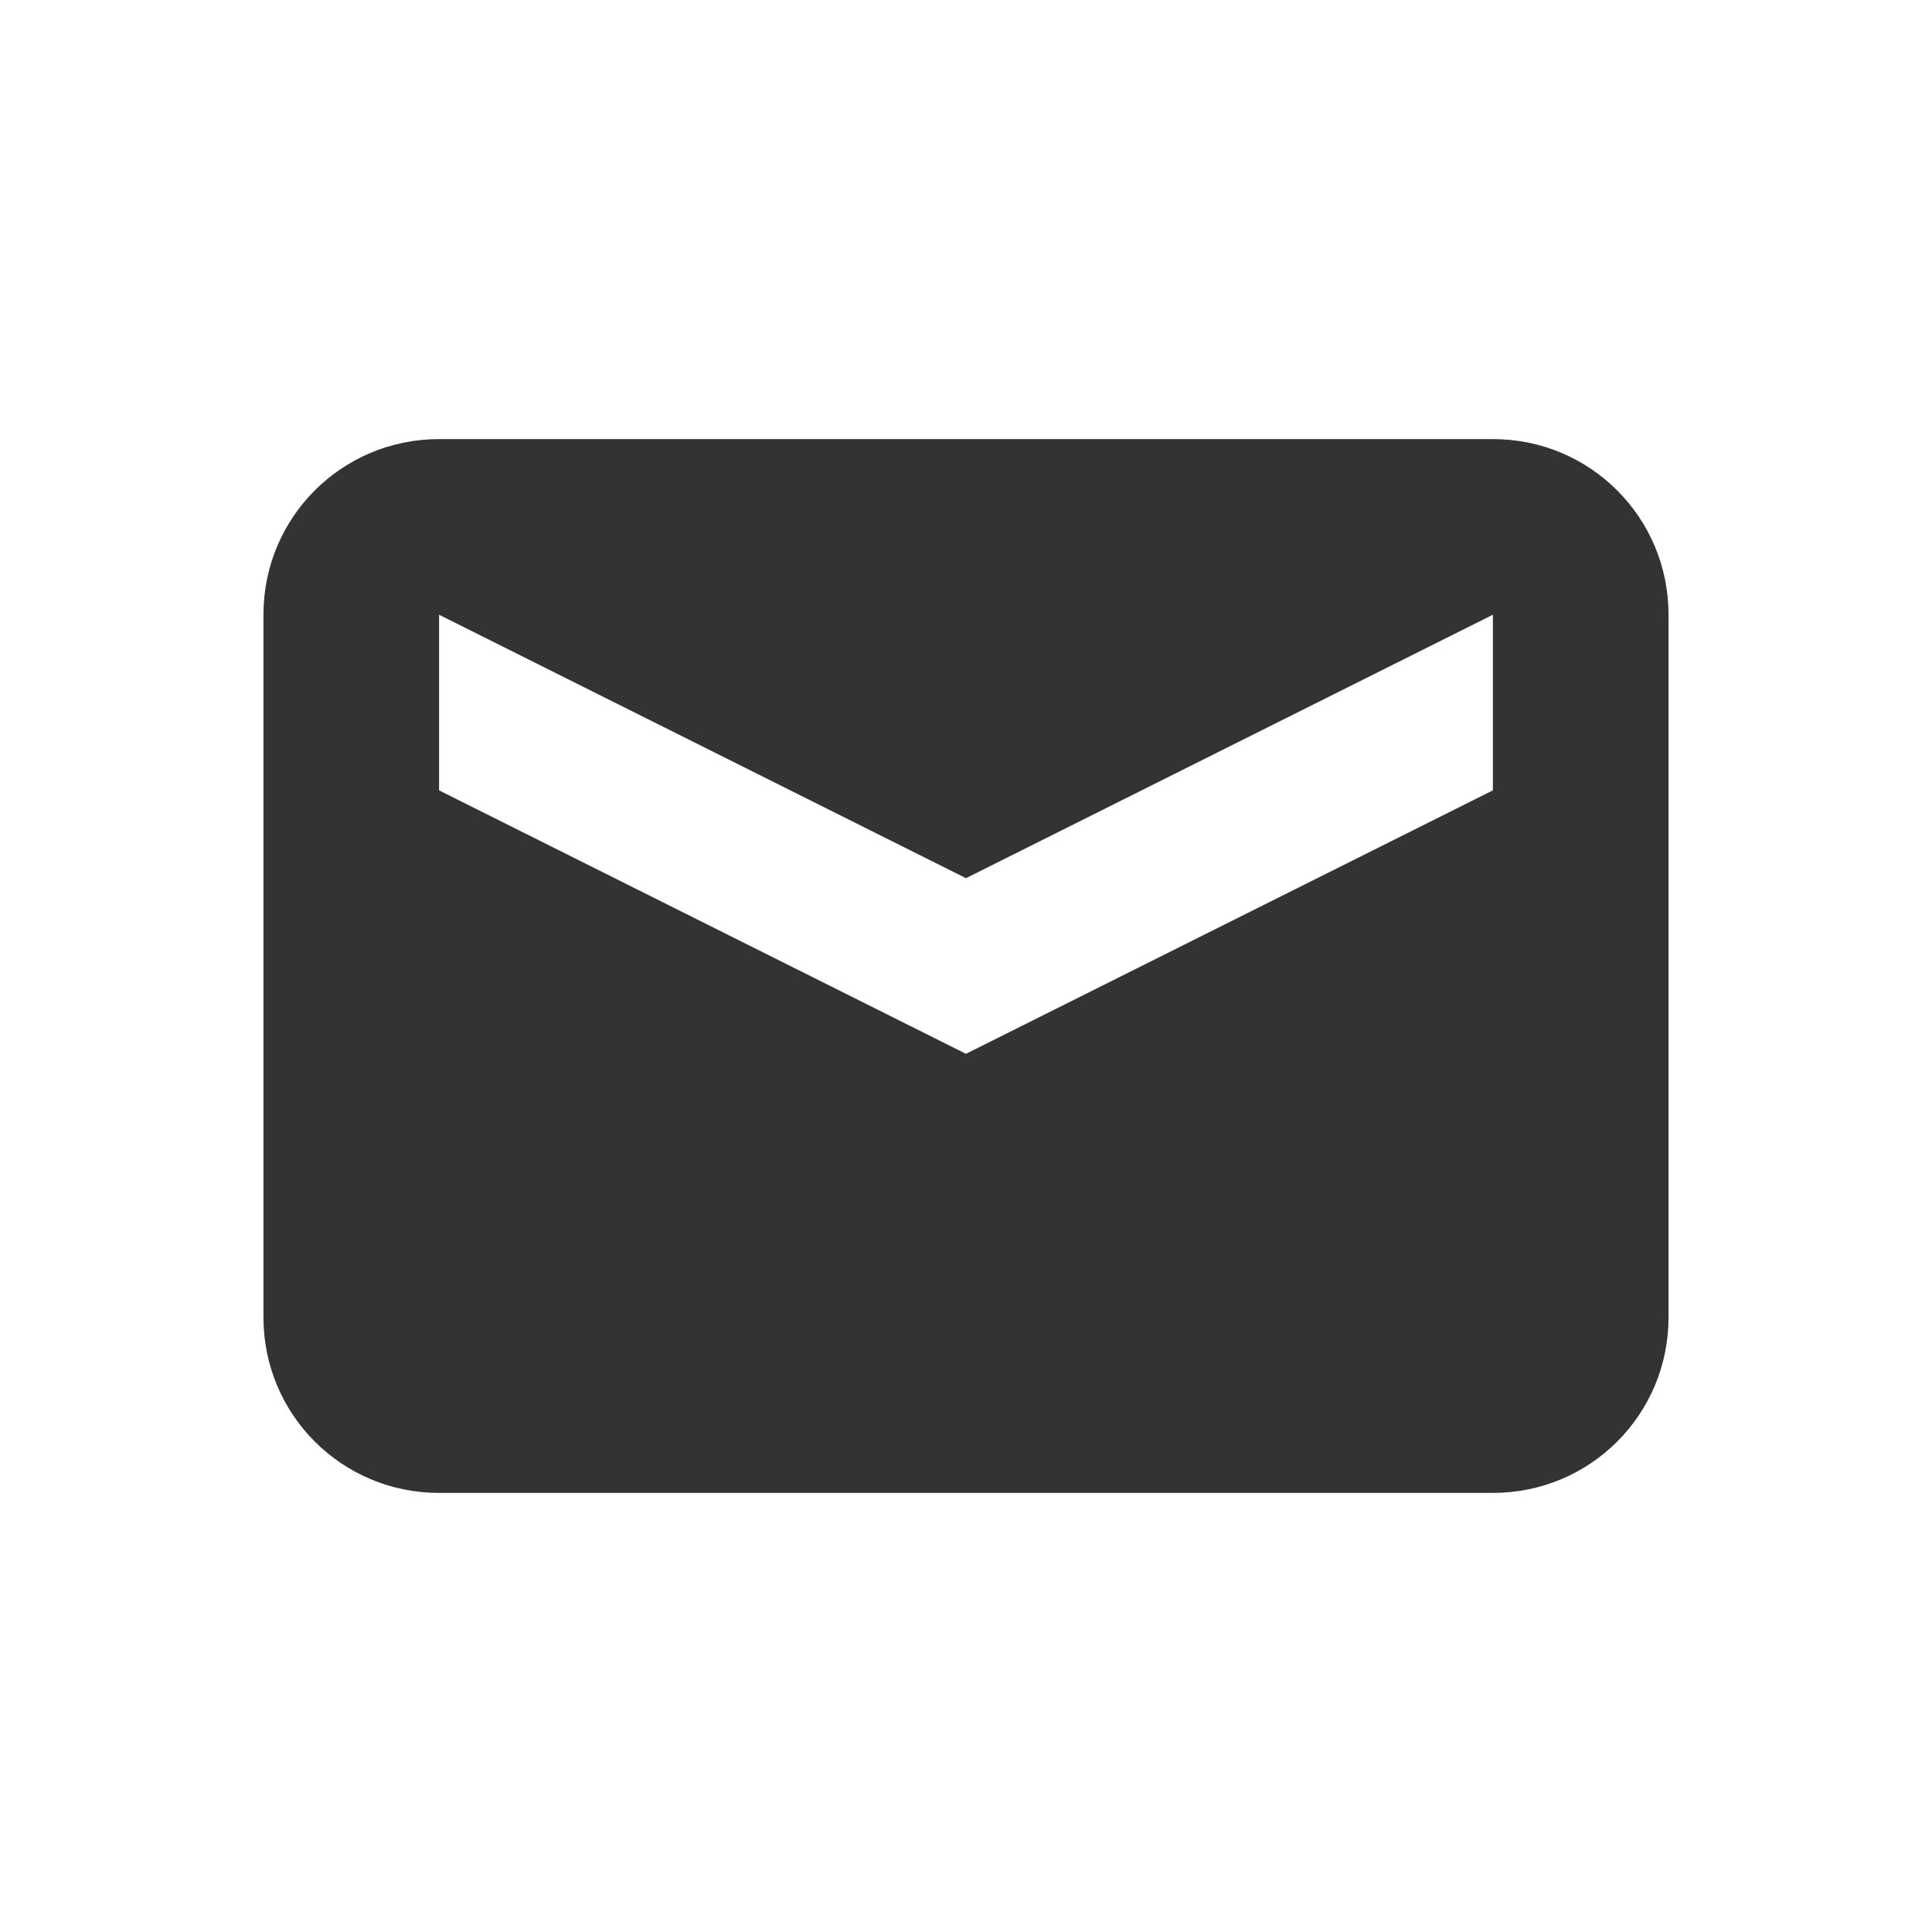
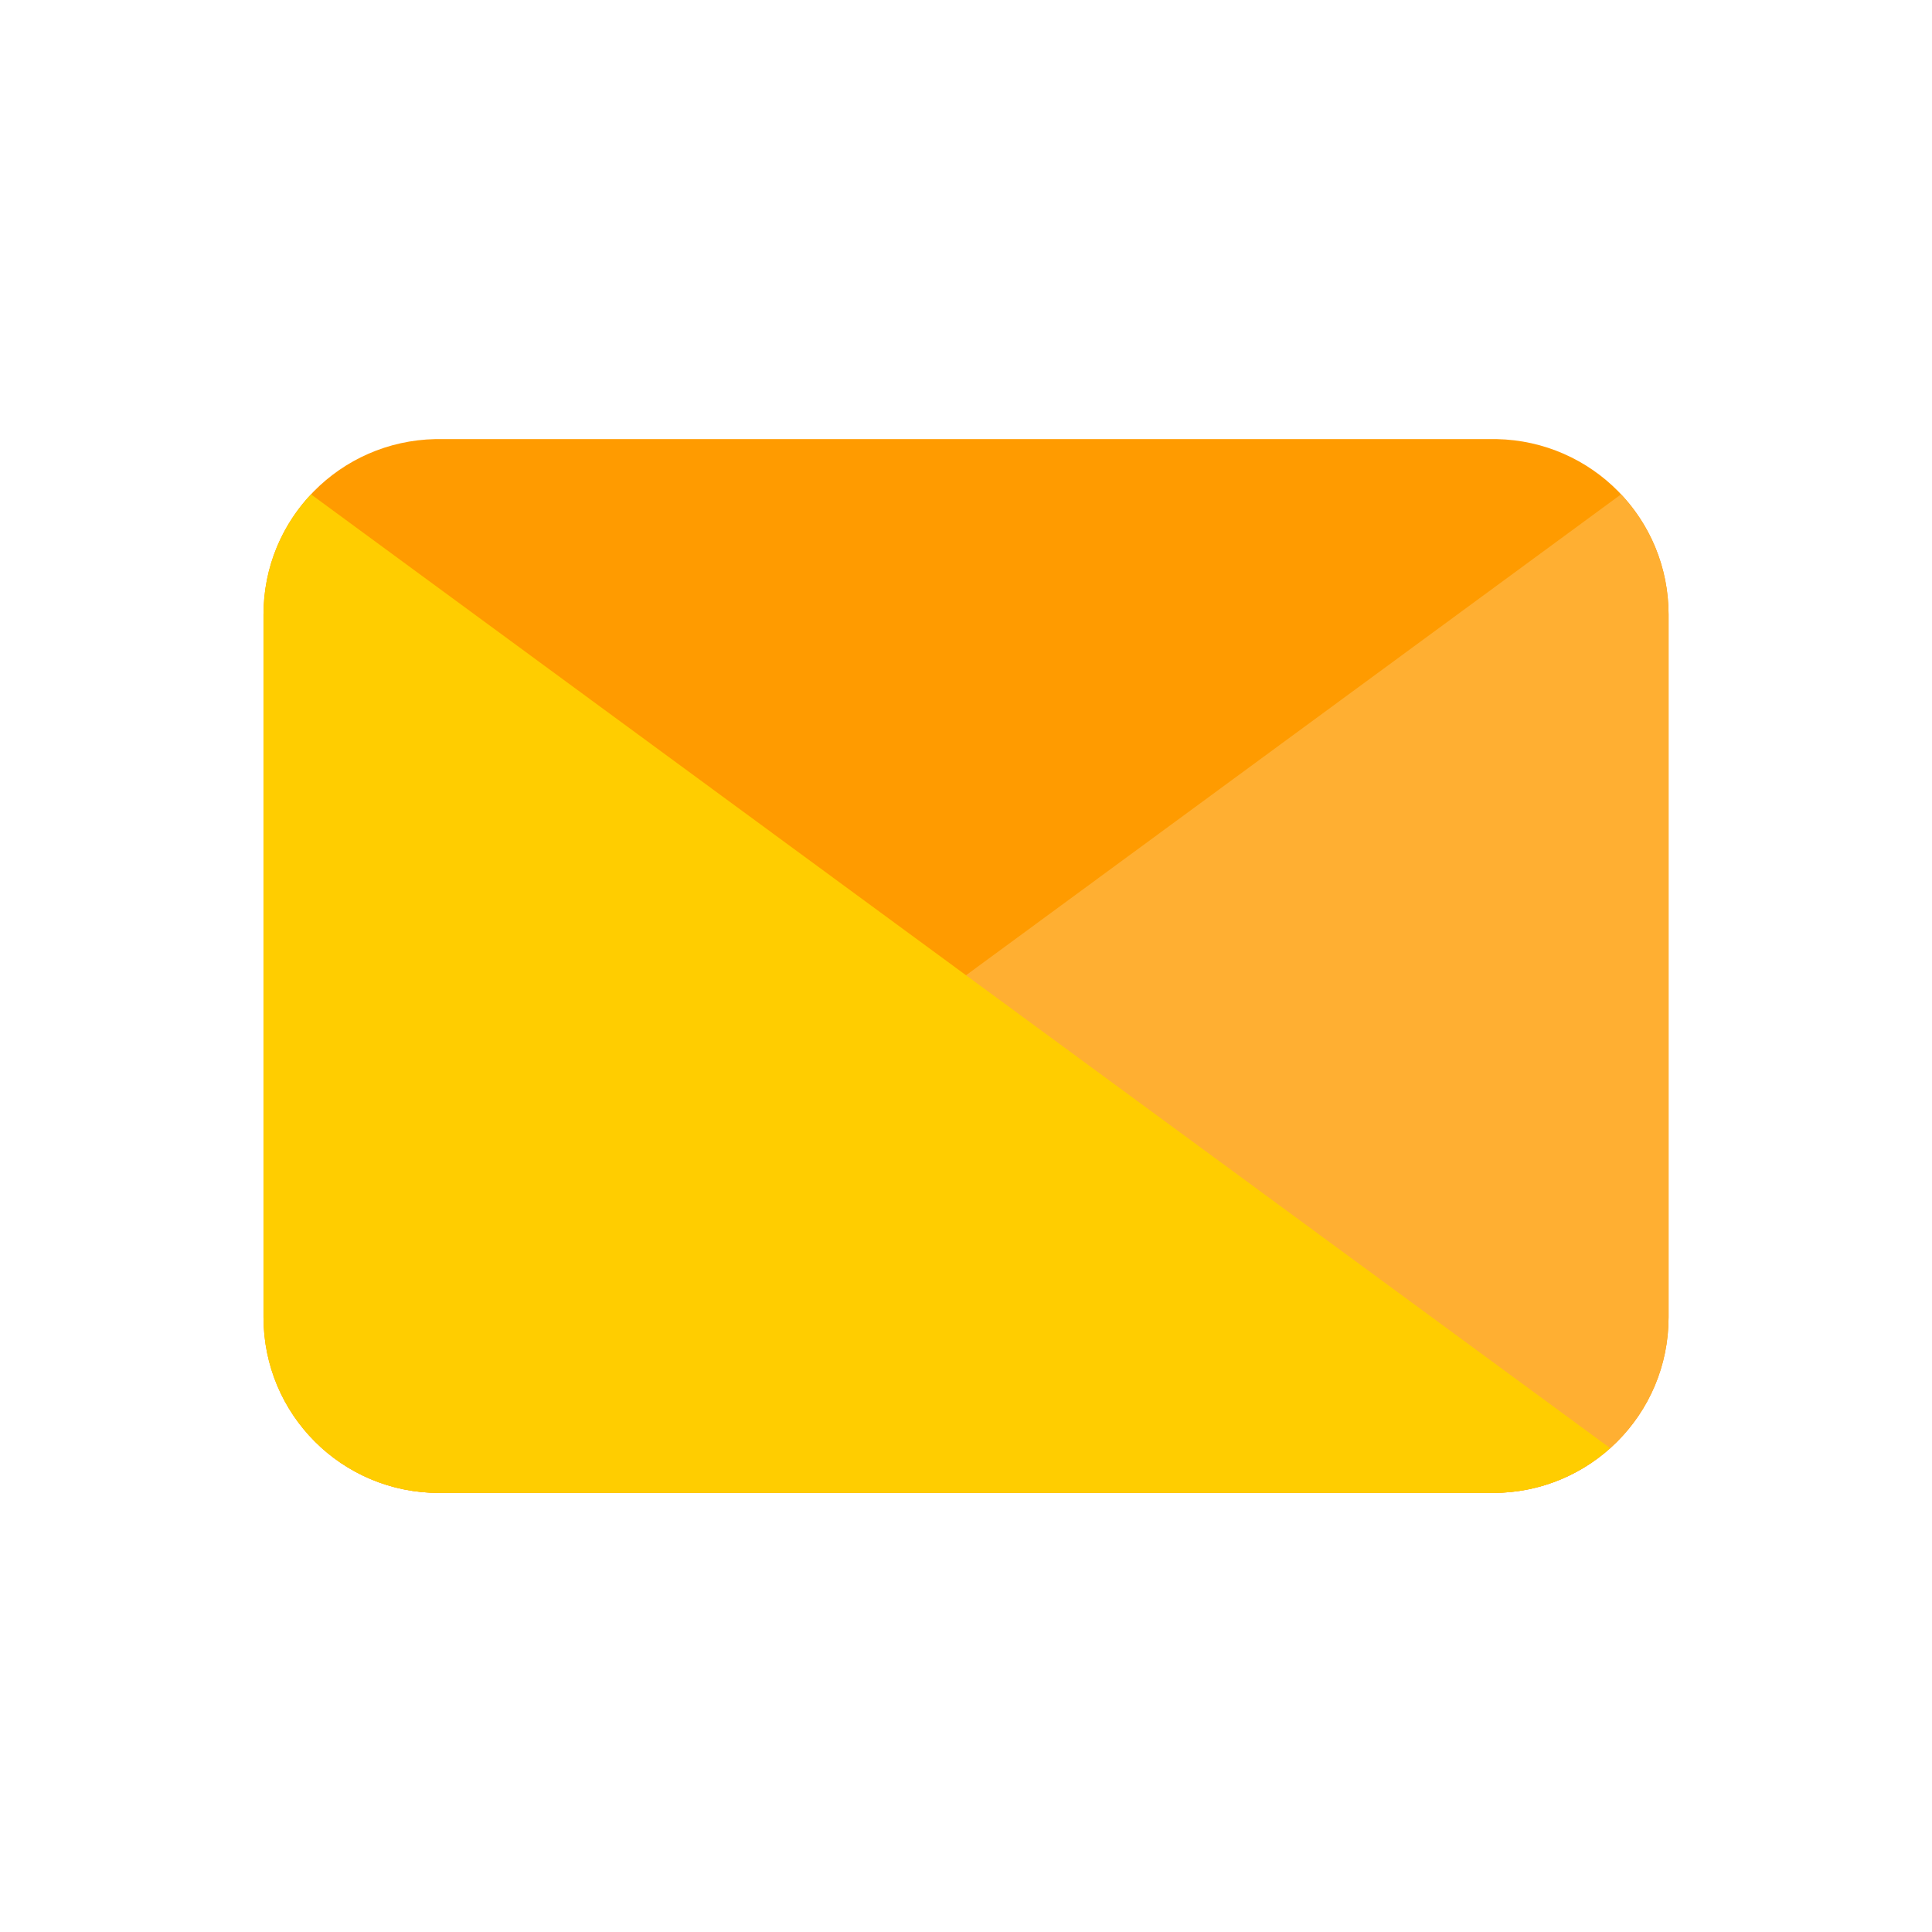
- <svg xmlns="http://www.w3.org/2000/svg" xmlns:ns1="http://www.openswatchbook.org/uri/2009/osb" id="svg7384" width="22" height="22" version="1.1" style="enable-background:new">
+ <svg xmlns="http://www.w3.org/2000/svg" id="svg7384" width="22" height="22" version="1.1" style="enable-background:new">
  <defs id="defs7386">
    <style id="current-color-scheme" type="text/css">
   .ColorScheme-Text { color:#333333; } .ColorScheme-Highlight { color:#5294e2; } .ColorScheme-ButtonBackground { color:#333333; }
  </style>
-     <linearGradient id="linearGradient5606" ns1:paint="solid">
+     <linearGradient id="linearGradient5606">
      <stop id="stop5608" offset="0" style="stop-color:#000000;stop-opacity:1" />
    </linearGradient>
  </defs>
-   <g id="mail-unread" transform="translate(-467.0001,-135)">
-     <path id="rect5719" class="ColorScheme-Text" d="m 472,140 c -1.108,0 -2,0.892 -2,2 l 0,8 c 0,1.108 0.892,2 2,2 l 12,0 c 1.108,0 2,-0.892 2,-2 l 0,-8 c 0,-1.108 -0.892,-2 -2,-2 l -12,0 z m 0,2 6,3 6,-3 0,2 -6,3 -6,-3 0,-2 z" style="opacity:1;fill:currentColor;fill-opacity:1;stroke:none;stroke-width:2;stroke-miterlimit:4;stroke-dasharray:none;stroke-opacity:1" />
-     <path id="rect4138" d="m 467,135 22,0 0,22 -22,0 z" style="opacity:0;fill:#2b0000;fill-opacity:0.404;fill-rule:nonzero;stroke:none;stroke-width:1;stroke-linecap:round;stroke-linejoin:round;stroke-miterlimit:4;stroke-dasharray:none;stroke-dashoffset:0;stroke-opacity:1" />
+   <g id="mail-unread-new">
+     <path id="path1108" d="m 0,-22 h 22 v 22 H 0 Z" style="opacity:0;fill:#2b0000;fill-opacity:0.404;fill-rule:nonzero;stroke:none;stroke-width:1;stroke-linecap:round;stroke-linejoin:round;stroke-miterlimit:4;stroke-dasharray:none;stroke-dashoffset:0;stroke-opacity:1" />
+     <path id="path1110" style="fill:#ff9b00;fill-opacity:1;fill-rule:evenodd;stroke-width:2.718;stroke-linecap:round;stroke-linejoin:round;paint-order:stroke fill markers" d="M 4.959 -17 C 3.87 -16.978 3 -16.096 3 -15.002 L 3 -7 C 3 -5.892 3.892 -5 5 -5 L 16 -5 A 3 3 0 0 1 13 -8 A 3 3 0 0 1 16 -11 A 3 3 0 0 1 19 -8 L 19 -15.002 C 19 -16.096 18.13 -16.978 17.041 -17 L 4.959 -17 z " />
+     <path id="path1112" style="fill:#ffaf32;fill-opacity:1;fill-rule:evenodd;stroke-width:2.718;stroke-linecap:round;stroke-linejoin:round;paint-order:stroke fill markers" d="M 18.459 -16.371 L 3.666 -5.51 C 4.02 -5.193 4.486 -5 5 -5 L 16 -5 A 3 3 0 0 1 13 -8 A 3 3 0 0 1 16 -11 A 3 3 0 0 1 19 -8 L 19 -15.002 C 19 -15.533 18.794 -16.014 18.459 -16.371 z " />
+     <path id="path1114" style="fill:#ffcd00;fill-opacity:1;fill-rule:evenodd;stroke-width:2.718;stroke-linecap:round;stroke-linejoin:round;paint-order:stroke fill markers" d="M 3.541 -16.371 C 3.206 -16.014 3 -15.533 3 -15.002 L 3 -7 C 3 -5.892 3.892 -5 5 -5 L 16 -5 A 3 3 0 0 1 13 -8 A 3 3 0 0 1 13.266 -9.23 L 3.541 -16.371 z " />
+     <path id="path7" class="ColorScheme-Highlight" d="m 16,-10 a 2,2 0 0 0 -2,2 2,2 0 0 0 2,2 2,2 0 0 0 2,-2 2,2 0 0 0 -2,-2 z" style="fill:currentColor;fill-opacity:1" />
  </g>
-   <g id="mail-unread-new">
-     <path id="path4144" d="m 1.1e-4,-22 22,0 0,22 -22,0 z" style="opacity:0.001;fill:#000000;fill-opacity:1;fill-rule:nonzero;stroke:none;stroke-width:1;stroke-linecap:round;stroke-linejoin:round;stroke-miterlimit:4;stroke-dasharray:none;stroke-dashoffset:0;stroke-opacity:1" />
-     <path id="path4143" class="ColorScheme-Text" d="m 5,-17 c -1.108,0 -2,0.892 -2,2 l 0,8 c 0,1.108 0.892,2 2,2 l 11,0 c -1.645,0 -3,-1.355 -3,-3 0,-1.645 1.355,-3 3,-3 1.645,0 3,1.355 3,3 l 0,-7 c 0,-1.108 -0.892,-2 -2,-2 l -12,0 z m 0,2 6,3 6,-3 0,2 -6,3 -6,-3 0,-2 z" style="opacity:1;fill:currentColor;fill-opacity:1" />
-     <path id="path7" class="ColorScheme-Highlight" d="m 16,-10 a 2,2 0 0 0 -2,2 2,2 0 0 0 2,2 2,2 0 0 0 2,-2 2,2 0 0 0 -2,-2 z" style="opacity:1;fill:currentColor;fill-opacity:1" />
+   <g id="mail-unread" style="enable-background:new" transform="translate(-1.1e-4)">
+     <path id="rect4138-6" d="m 1.1e-4,0 h 22 v 22 h -22 z" style="opacity:0;fill:#2b0000;fill-opacity:0.404;fill-rule:nonzero;stroke:none;stroke-width:1;stroke-linecap:round;stroke-linejoin:round;stroke-miterlimit:4;stroke-dasharray:none;stroke-dashoffset:0;stroke-opacity:1" />
+     <g id="g9503" transform="matrix(1,0,0,1.000163,31.77148,-0.00276751)">
+       <path id="path9148" style="fill:#ff9b00;fill-opacity:1;fill-rule:evenodd;stroke-width:2.717;stroke-linecap:round;stroke-linejoin:round;paint-order:stroke fill markers" d="M -26.812,5.002 C -27.901,5.024 -28.771,5.906 -28.771,7 v 8 c 0,1.108 0.892,2 2,2 h 12 c 1.108,0 2,-0.892 2,-2 V 7 c 0,-1.094 -0.87,-1.976 -1.959,-1.998 z" />
+       <path id="path9150" style="fill:#ffaf32;fill-opacity:1;fill-rule:evenodd;stroke-width:2.717;stroke-linecap:round;stroke-linejoin:round;paint-order:stroke fill markers" d="M -13.312,5.631 -28.105,16.49 C -27.752,16.807 -27.286,17 -26.771,17 h 12 c 1.108,0 2,-0.892 2,-2 V 7 c 0,-0.531 -0.206,-1.012 -0.541,-1.369 z" />
+       <path id="path9152" style="fill:#ffcd00;fill-opacity:1;fill-rule:evenodd;stroke-width:2.717;stroke-linecap:round;stroke-linejoin:round;paint-order:stroke fill markers" d="M -28.23,5.631 C -28.566,5.988 -28.771,6.469 -28.771,7 v 8 c 0,1.108 0.892,2 2,2 h 12 c 0.514,0 0.98,-0.193 1.334,-0.51 z" />
+     </g>
  </g>
  <g id="mail-mark-unread-new" transform="translate(0,-22)">
-     <path id="path4166" d="m 1.1e-4,-22 22,0 0,22 -22,0 z" style="opacity:0.001;fill:#000000;fill-opacity:1;fill-rule:nonzero;stroke:none;stroke-width:1;stroke-linecap:round;stroke-linejoin:round;stroke-miterlimit:4;stroke-dasharray:none;stroke-dashoffset:0;stroke-opacity:1" />
-     <path id="path4168" class="ColorScheme-Text" d="m 5,-17 c -1.108,0 -2,0.892 -2,2 l 0,8 c 0,1.108 0.892,2 2,2 l 11,0 c -1.645,0 -3,-1.355 -3,-3 0,-1.645 1.355,-3 3,-3 1.645,0 3,1.355 3,3 l 0,-7 c 0,-1.108 -0.892,-2 -2,-2 l -12,0 z m 0,2 6,3 6,-3 0,2 -6,3 -6,-3 0,-2 z" style="opacity:1;fill:currentColor;fill-opacity:1" />
-     <path id="path4170" class="ColorScheme-Highlight" d="m 16,-10 a 2,2 0 0 0 -2,2 2,2 0 0 0 2,2 2,2 0 0 0 2,-2 2,2 0 0 0 -2,-2 z" style="opacity:1;fill:currentColor;fill-opacity:1" />
+     <path id="path2026" d="m 0,-22 h 22 v 22 H 0 Z" style="opacity:0;fill:#2b0000;fill-opacity:0.404;fill-rule:nonzero;stroke:none;stroke-width:1;stroke-linecap:round;stroke-linejoin:round;stroke-miterlimit:4;stroke-dasharray:none;stroke-dashoffset:0;stroke-opacity:1" />
+     <path id="path2028" style="fill:#ff9b00;fill-opacity:1;fill-rule:evenodd;stroke-width:2.718;stroke-linecap:round;stroke-linejoin:round;paint-order:stroke fill markers" d="M 4.959,-17 C 3.87,-16.978 3,-16.096 3,-15.002 V -7 c 0,1.108 0.892,2 2,2 h 11 a 3,3 0 0 1 -3,-3 3,3 0 0 1 3,-3 3,3 0 0 1 3,3 v -7.002 C 19,-16.096 18.13,-16.978 17.041,-17 Z" />
+     <path id="path2030" style="fill:#ffaf32;fill-opacity:1;fill-rule:evenodd;stroke-width:2.718;stroke-linecap:round;stroke-linejoin:round;paint-order:stroke fill markers" d="M 18.459,-16.371 3.666,-5.51 C 4.02,-5.193 4.486,-5 5,-5 h 11 a 3,3 0 0 1 -3,-3 3,3 0 0 1 3,-3 3,3 0 0 1 3,3 v -7.002 c 0,-0.531 -0.206,-1.012 -0.541,-1.369 z" />
+     <path id="path2032" style="fill:#ffcd00;fill-opacity:1;fill-rule:evenodd;stroke-width:2.718;stroke-linecap:round;stroke-linejoin:round;paint-order:stroke fill markers" d="M 3.541,-16.371 C 3.206,-16.014 3,-15.533 3,-15.002 V -7 c 0,1.108 0.892,2 2,2 h 11 a 3,3 0 0 1 -3,-3 3,3 0 0 1 0.266,-1.23 z" />
+     <path id="path2034" class="ColorScheme-Highlight" d="m 16,-10 a 2,2 0 0 0 -2,2 2,2 0 0 0 2,2 2,2 0 0 0 2,-2 2,2 0 0 0 -2,-2 z" style="fill:currentColor;fill-opacity:1" />
  </g>
</svg>
